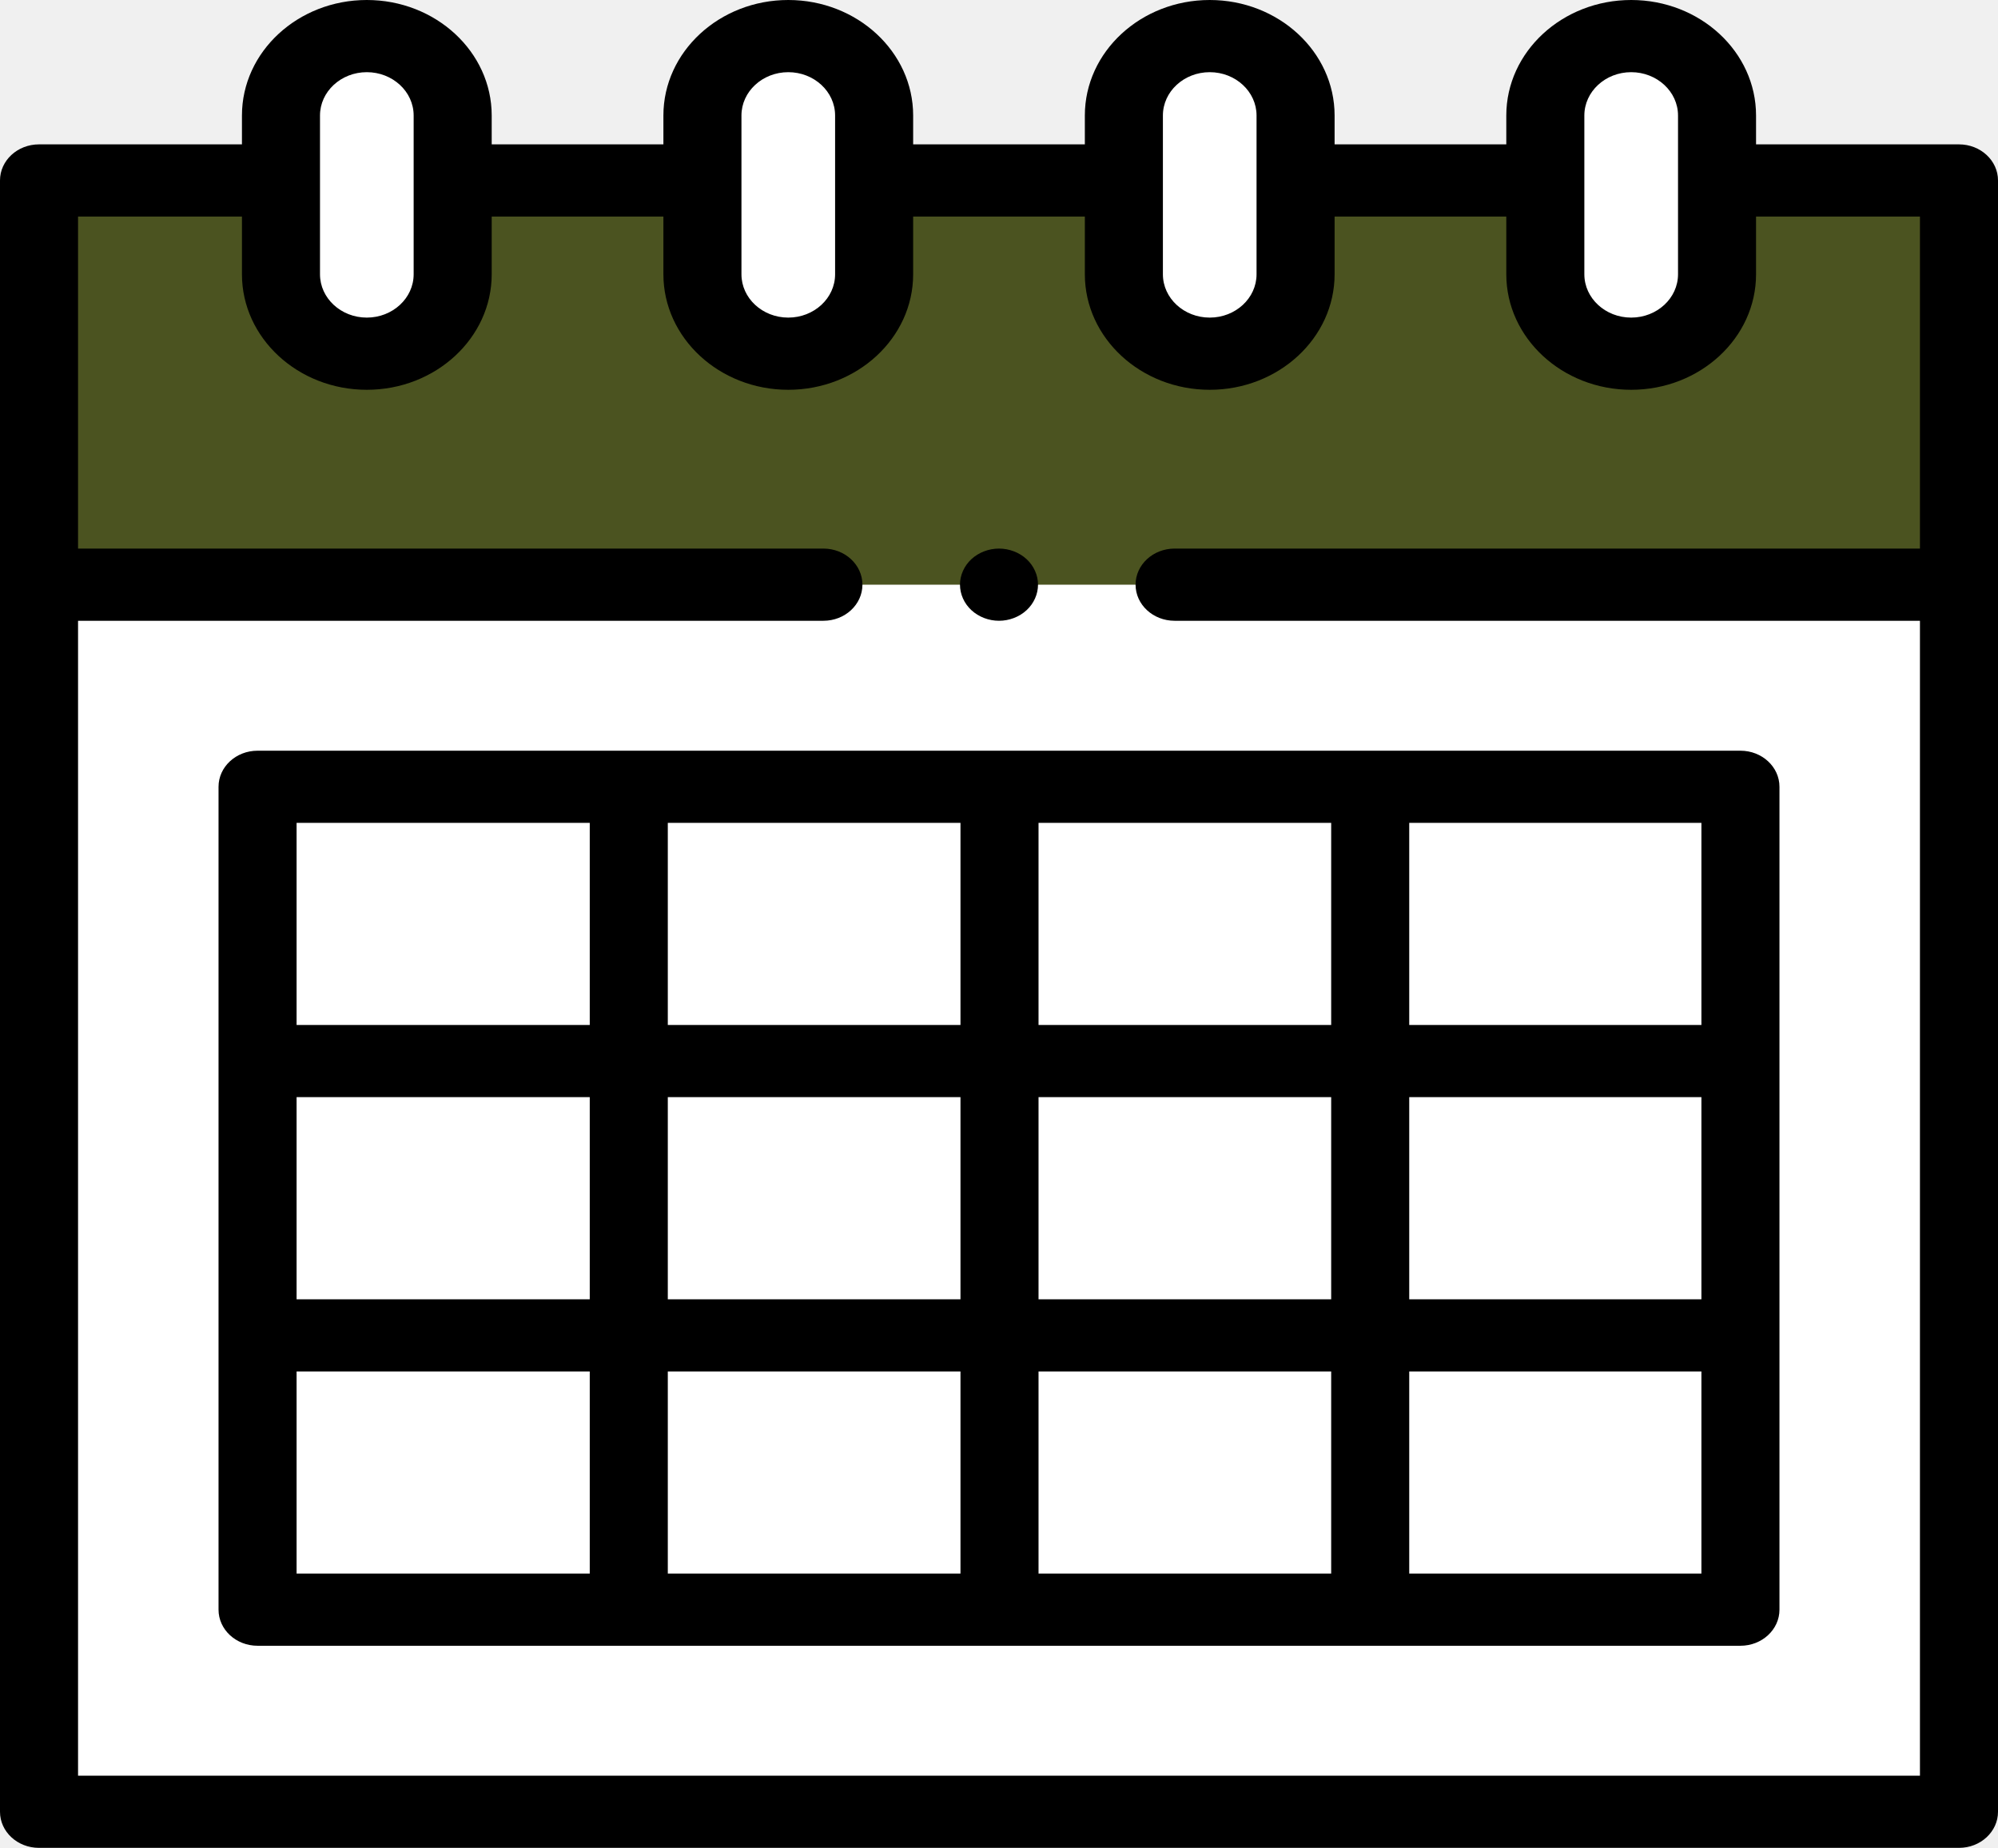
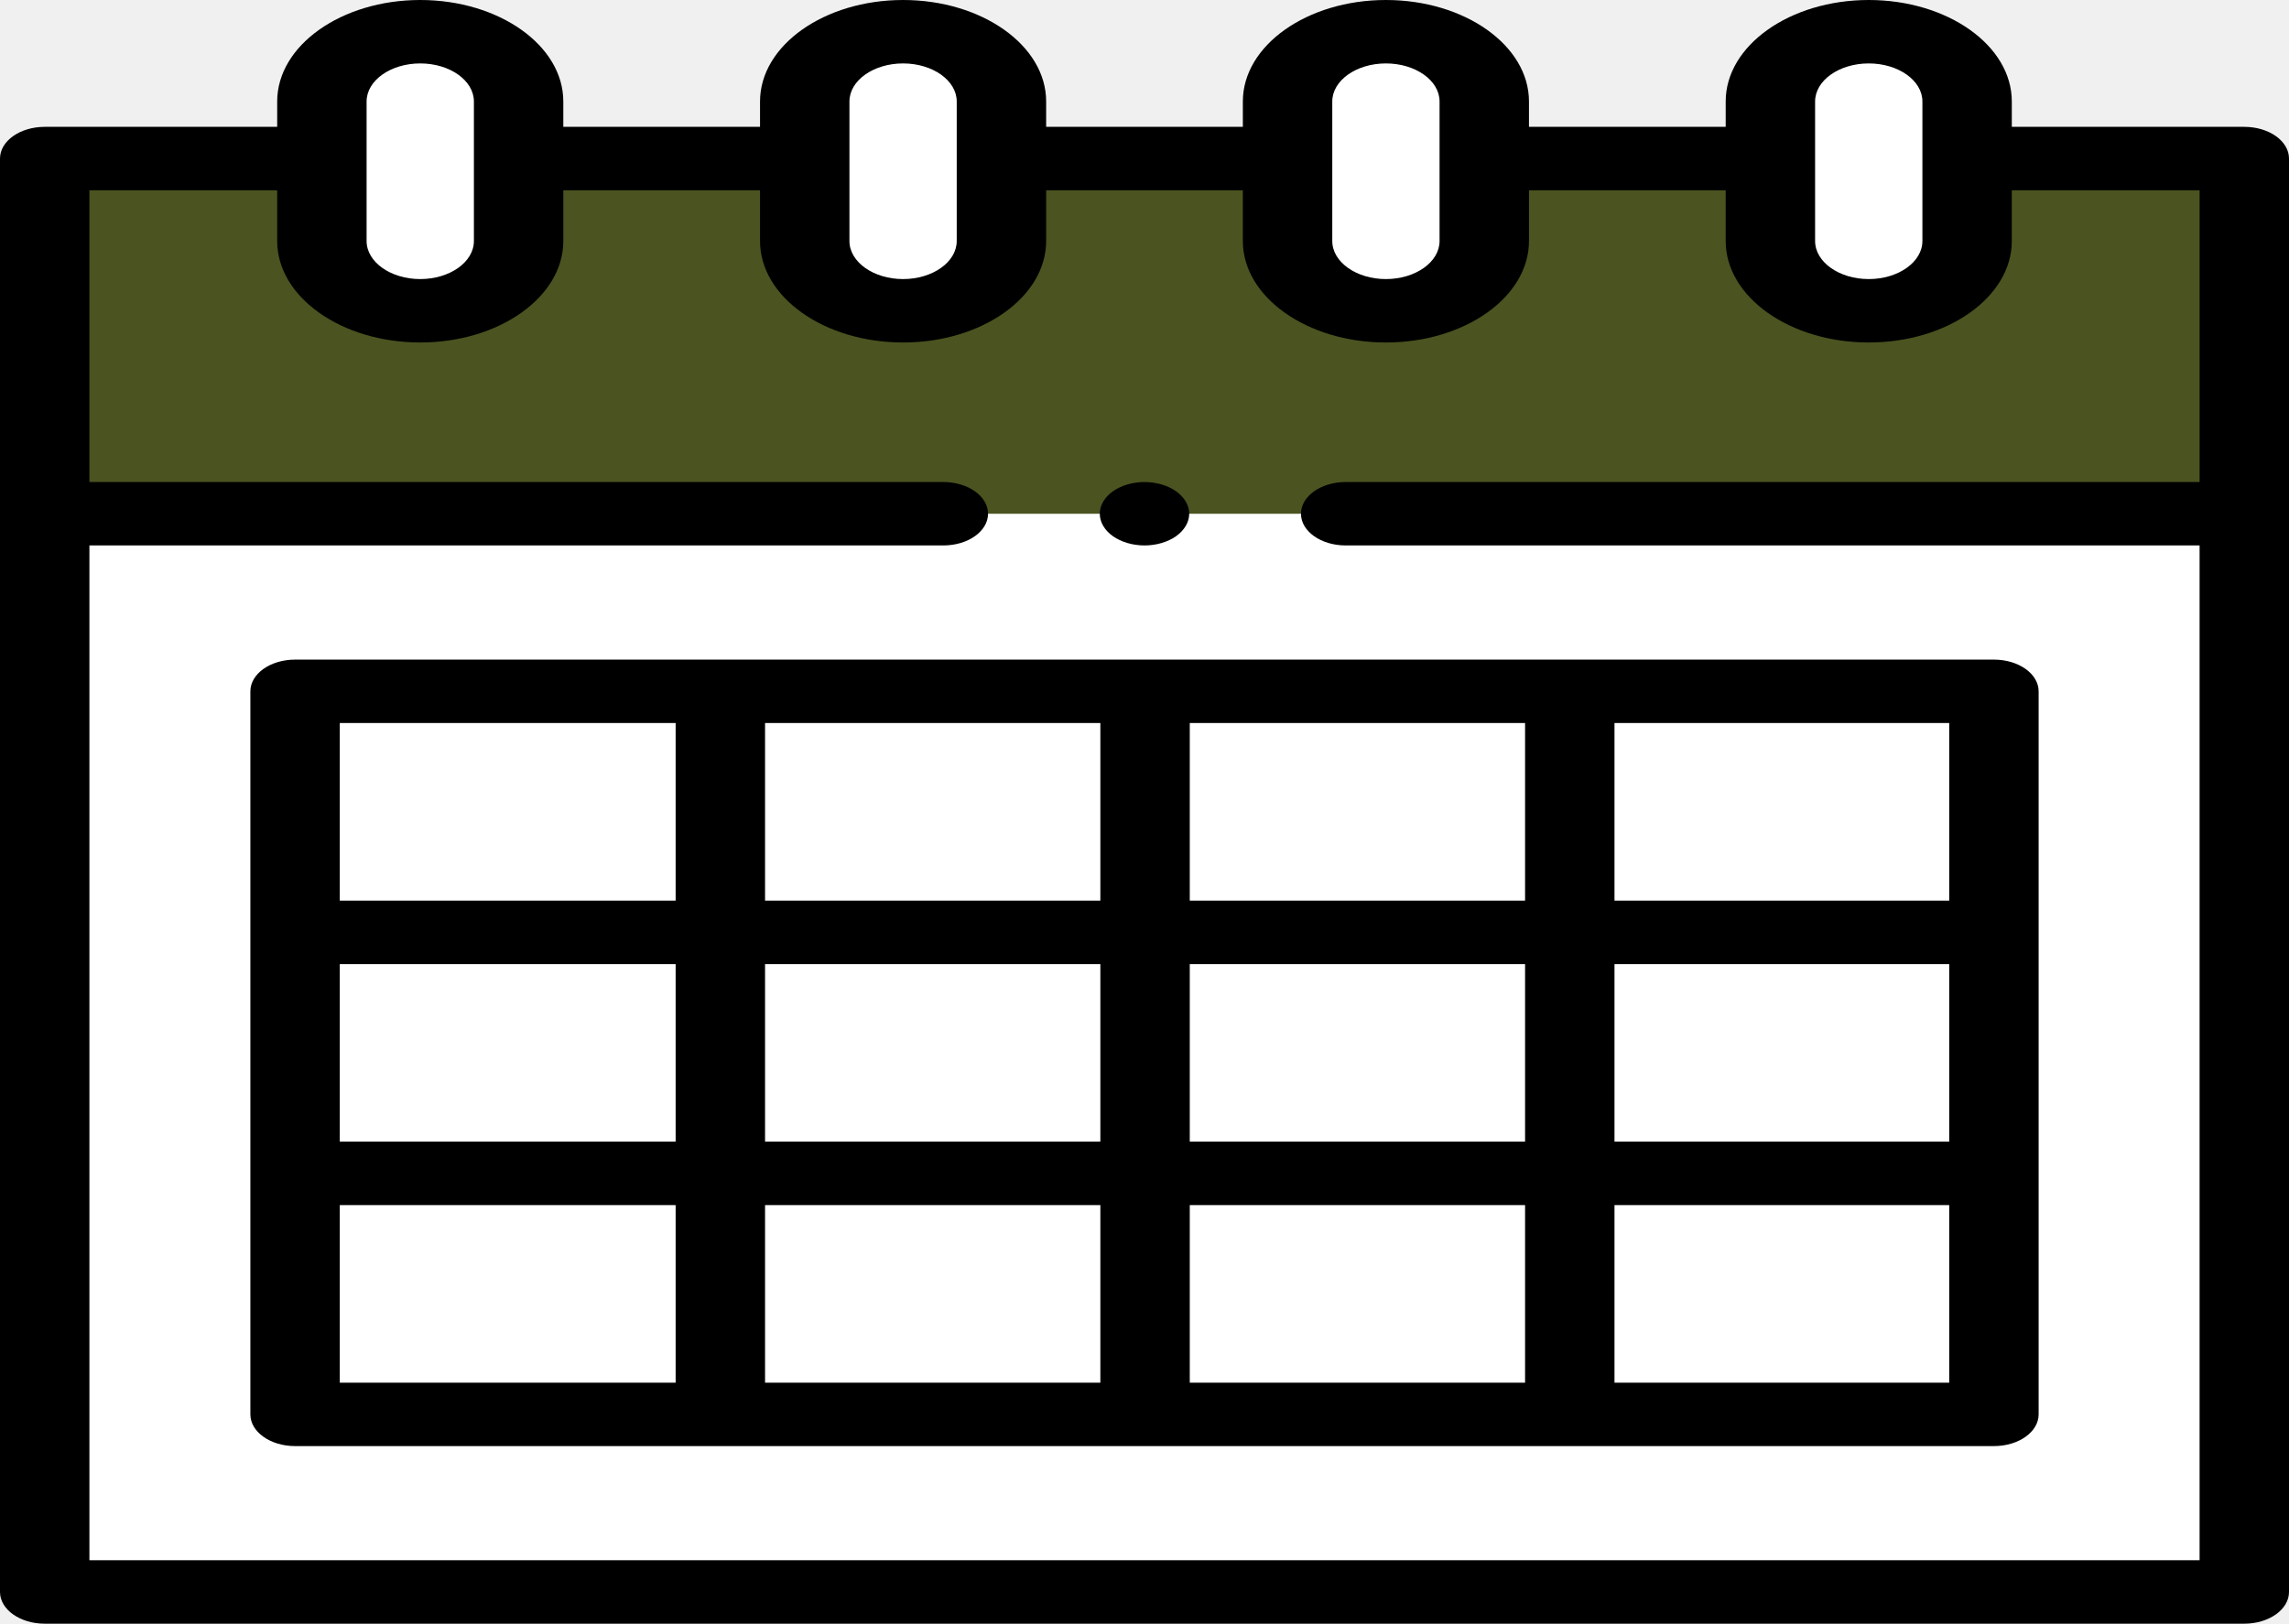
- <svg xmlns="http://www.w3.org/2000/svg" width="93" height="86" viewBox="0 0 93 86" fill="none">
-   <path d="M1.816 27.211H91.184V84.32H1.816V27.211Z" fill="white" />
-   <path d="M11.988 36.617H29.267V49.383H11.988V36.617Z" fill="white" />
-   <path d="M11.988 62.148H29.267V74.914H11.988V62.148Z" fill="white" />
-   <path d="M46.523 62.148H63.802V74.914H46.523V62.148Z" fill="white" />
-   <path d="M11.988 49.383H29.267V62.148H11.988V49.383Z" fill="white" />
-   <path d="M29.267 49.383H46.546V62.148H29.267V49.383Z" fill="white" />
-   <path d="M63.779 49.383H81.058V62.148H63.779V49.383Z" fill="white" />
-   <path d="M46.523 36.617H63.802V49.383H46.523V36.617Z" fill="white" />
-   <path d="M1.816 8.398H91.184V27.211H1.816V8.398Z" fill="#4B5320" />
-   <path d="M71.93 12.766V5.375C71.93 3.334 73.719 1.68 75.926 1.68C78.133 1.68 79.922 3.334 79.922 5.375V12.766C79.922 14.806 78.133 16.461 75.926 16.461C73.719 16.461 71.93 14.806 71.93 12.766Z" fill="white" />
-   <path d="M52.312 12.766V5.375C52.312 3.334 54.102 1.68 56.309 1.68C58.516 1.68 60.305 3.334 60.305 5.375V12.766C60.305 14.806 58.516 16.461 56.309 16.461C54.102 16.461 52.312 14.806 52.312 12.766Z" fill="white" />
-   <path d="M32.695 12.766V5.375C32.695 3.334 34.484 1.68 36.691 1.68C38.898 1.68 40.688 3.334 40.688 5.375V12.766C40.688 14.806 38.898 16.461 36.691 16.461C34.484 16.461 32.695 14.806 32.695 12.766Z" fill="white" />
-   <path d="M13.078 12.766V5.375C13.078 3.334 14.867 1.68 17.074 1.68C19.281 1.68 21.07 3.334 21.07 5.375V12.766C21.07 14.806 19.281 16.461 17.074 16.461C14.867 16.461 13.078 14.806 13.078 12.766Z" fill="white" />
-   <path d="M91.184 6.719H81.738V5.375C81.738 2.411 79.131 0 75.926 0C72.721 0 70.113 2.411 70.113 5.375V6.719H62.121V5.375C62.121 2.411 59.514 0 56.309 0C53.103 0 50.496 2.411 50.496 5.375V6.719H42.504V5.375C42.504 2.411 39.897 0 36.691 0C33.486 0 30.879 2.411 30.879 5.375V6.719H22.887V5.375C22.887 2.411 20.279 0 17.074 0C13.869 0 11.262 2.411 11.262 5.375V6.719H1.816C0.813 6.719 0 7.471 0 8.398V84.32C0 85.248 0.813 86 1.816 86H91.184C92.187 86 93 85.248 93 84.32V8.398C93 7.471 92.187 6.719 91.184 6.719ZM73.746 5.375C73.746 4.264 74.724 3.359 75.926 3.359C77.128 3.359 78.106 4.264 78.106 5.375V12.766C78.106 13.877 77.128 14.781 75.926 14.781C74.724 14.781 73.746 13.877 73.746 12.766V5.375ZM54.129 5.375C54.129 4.264 55.107 3.359 56.309 3.359C57.511 3.359 58.488 4.264 58.488 5.375V12.766C58.488 13.877 57.511 14.781 56.309 14.781C55.107 14.781 54.129 13.877 54.129 12.766V5.375ZM34.512 5.375C34.512 4.264 35.489 3.359 36.691 3.359C37.893 3.359 38.871 4.264 38.871 5.375V12.766C38.871 13.877 37.893 14.781 36.691 14.781C35.489 14.781 34.512 13.877 34.512 12.766V5.375ZM14.895 5.375C14.895 4.264 15.872 3.359 17.074 3.359C18.276 3.359 19.254 4.264 19.254 5.375V12.766C19.254 13.877 18.276 14.781 17.074 14.781C15.872 14.781 14.895 13.877 14.895 12.766V5.375ZM3.633 82.641V28.891H38.326C39.329 28.891 40.143 28.139 40.143 27.211C40.143 26.283 39.329 25.531 38.326 25.531H3.633V10.078H11.262V12.766C11.262 15.729 13.869 18.141 17.074 18.141C20.279 18.141 22.887 15.729 22.887 12.766V10.078H30.879V12.766C30.879 15.729 33.486 18.141 36.691 18.141C39.897 18.141 42.504 15.729 42.504 12.766V10.078H50.496V12.766C50.496 15.729 53.103 18.141 56.309 18.141C59.514 18.141 62.121 15.729 62.121 12.766V10.078H70.113V12.766C70.113 15.729 72.721 18.141 75.926 18.141C79.131 18.141 81.738 15.729 81.738 12.766V10.078H89.367V25.531H54.674C53.671 25.531 52.857 26.283 52.857 27.211C52.857 28.139 53.671 28.891 54.674 28.891H89.367V82.641H3.633Z" fill="black" />
-   <path d="M81.012 34.938H11.988C10.985 34.938 10.172 35.69 10.172 36.617V74.914C10.172 75.842 10.985 76.594 11.988 76.594H81.012C82.015 76.594 82.828 75.842 82.828 74.914V36.617C82.828 35.69 82.015 34.938 81.012 34.938ZM13.805 51.062H27.451V60.469H13.805V51.062ZM31.084 51.062H44.707V60.469H31.084V51.062ZM44.707 47.703H31.084V38.297H44.707V47.703ZM48.34 38.297H61.962V47.703H48.34V38.297ZM44.707 63.828V73.234H31.084V63.828H44.707ZM48.34 63.828H61.962V73.234H48.34V63.828ZM48.34 60.469V51.062H61.962V60.469H48.34ZM65.595 51.062H79.195V60.469H65.595V51.062ZM79.195 47.703H65.595V38.297H79.195V47.703ZM27.451 38.297V47.703H13.805V38.297H27.451ZM13.805 63.828H27.451V73.234H13.805V63.828ZM65.595 73.234V63.828H79.195V73.234H65.595Z" fill="black" />
-   <path d="M46.5 28.891C46.978 28.891 47.446 28.711 47.784 28.398C48.122 28.086 48.316 27.653 48.316 27.211C48.316 26.769 48.122 26.336 47.784 26.023C47.446 25.711 46.978 25.531 46.5 25.531C46.022 25.531 45.554 25.711 45.216 26.023C44.878 26.336 44.684 26.769 44.684 27.211C44.684 27.653 44.878 28.086 45.216 28.398C45.554 28.711 46.022 28.891 46.5 28.891Z" fill="black" />
+ <svg xmlns="http://www.w3.org/2000/svg" width="148" height="105" viewBox="0 0 148 105" fill="none">
+   <path d="M2.891 33.223H145.109V102.949H2.891V33.223Z" fill="white" />
+   <path d="M19.078 44.707H46.576V60.293H19.078V44.707Z" fill="white" />
+   <path d="M19.078 75.879H46.576V91.465H19.078V75.879Z" fill="white" />
+   <path d="M74.037 75.879H101.534V91.465H74.037V75.879Z" fill="white" />
+   <path d="M19.078 60.293H46.576V75.879H19.078V60.293Z" fill="white" />
+   <path d="M46.576 60.293H74.073V75.879H46.576V60.293Z" fill="white" />
+   <path d="M101.498 60.293H128.995V75.879H101.498V60.293Z" fill="white" />
+   <path d="M74.037 44.707H101.534V60.293H74.037V44.707Z" fill="white" />
+   <path d="M2.891 10.254H145.109V33.223H2.891V10.254Z" fill="#4B5320" />
+   <path d="M114.469 15.586V6.562C114.469 4.071 117.316 2.051 120.828 2.051C124.34 2.051 127.187 4.071 127.187 6.562V15.586C127.187 18.078 124.34 20.098 120.828 20.098C117.316 20.098 114.469 18.078 114.469 15.586Z" fill="white" />
+   <path d="M83.25 15.586V6.562C83.25 4.071 86.097 2.051 89.609 2.051C93.121 2.051 95.969 4.071 95.969 6.562V15.586C95.969 18.078 93.121 20.098 89.609 20.098C86.097 20.098 83.25 18.078 83.25 15.586Z" fill="white" />
+   <path d="M52.031 15.586V6.562C52.031 4.071 54.879 2.051 58.391 2.051C61.903 2.051 64.75 4.071 64.75 6.562V15.586C64.75 18.078 61.903 20.098 58.391 20.098C54.879 20.098 52.031 18.078 52.031 15.586Z" fill="white" />
+   <path d="M20.812 15.586V6.562C20.812 4.071 23.66 2.051 27.172 2.051C30.684 2.051 33.531 4.071 33.531 6.562V15.586C33.531 18.078 30.684 20.098 27.172 20.098C23.66 20.098 20.812 18.078 20.812 15.586Z" fill="white" />
+   <path d="M145.109 8.203H130.078V6.562C130.078 2.944 125.929 0 120.828 0C115.728 0 111.578 2.944 111.578 6.562V8.203H98.859V6.562C98.859 2.944 94.71 0 89.609 0C84.509 0 80.359 2.944 80.359 6.562V8.203H67.641V6.562C67.641 2.944 63.491 0 58.391 0C53.29 0 49.141 2.944 49.141 6.562V8.203H36.422V6.562C36.422 2.944 32.272 0 27.172 0C22.071 0 17.922 2.944 17.922 6.562V8.203H2.891C1.294 8.203 0 9.121 0 10.254V102.949C0 104.082 1.294 105 2.891 105H145.109C146.706 105 148 104.082 148 102.949V10.254C148 9.121 146.706 8.203 145.109 8.203ZM117.359 6.562C117.359 5.205 118.915 4.102 120.828 4.102C122.741 4.102 124.297 5.205 124.297 6.562V15.586C124.297 16.943 122.741 18.047 120.828 18.047C118.915 18.047 117.359 16.943 117.359 15.586V6.562ZM86.141 6.562C86.141 5.205 87.697 4.102 89.609 4.102C91.522 4.102 93.078 5.205 93.078 6.562V15.586C93.078 16.943 91.522 18.047 89.609 18.047C87.697 18.047 86.141 16.943 86.141 15.586V6.562ZM54.922 6.562C54.922 5.205 56.478 4.102 58.391 4.102C60.303 4.102 61.859 5.205 61.859 6.562V15.586C61.859 16.943 60.303 18.047 58.391 18.047C56.478 18.047 54.922 16.943 54.922 15.586V6.562ZM23.703 6.562C23.703 5.205 25.259 4.102 27.172 4.102C29.085 4.102 30.641 5.205 30.641 6.562V15.586C30.641 16.943 29.085 18.047 27.172 18.047C25.259 18.047 23.703 16.943 23.703 15.586V6.562ZM5.781 100.898V35.273H60.992C62.589 35.273 63.883 34.355 63.883 33.223C63.883 32.09 62.589 31.172 60.992 31.172H5.781V12.305H17.922V15.586C17.922 19.204 22.071 22.148 27.172 22.148C32.272 22.148 36.422 19.204 36.422 15.586V12.305H49.141V15.586C49.141 19.204 53.29 22.148 58.391 22.148C63.491 22.148 67.641 19.204 67.641 15.586V12.305H80.359V15.586C80.359 19.204 84.509 22.148 89.609 22.148C94.71 22.148 98.859 19.204 98.859 15.586V12.305H111.578V15.586C111.578 19.204 115.728 22.148 120.828 22.148C125.929 22.148 130.078 19.204 130.078 15.586V12.305H142.219V31.172H87.008C85.411 31.172 84.117 32.09 84.117 33.223C84.117 34.355 85.411 35.273 87.008 35.273H142.219V100.898H5.781Z" fill="black" />
+   <path d="M128.922 42.656H19.078C17.482 42.656 16.188 43.574 16.188 44.707V91.465C16.188 92.597 17.482 93.516 19.078 93.516H128.922C130.518 93.516 131.812 92.597 131.812 91.465V44.707C131.812 43.574 130.518 42.656 128.922 42.656ZM21.969 62.344H43.685V73.828H21.969V62.344ZM49.466 62.344H71.146V73.828H49.466V62.344ZM71.146 58.242H49.466V46.758H71.146V58.242ZM76.927 46.758H98.607V58.242H76.927V46.758ZM71.146 77.93V89.414H49.466V77.93H71.146ZM76.927 77.93H98.607V89.414H76.927V77.93ZM76.927 73.828V62.344H98.607V73.828H76.927ZM104.388 62.344H126.031V73.828H104.388V62.344ZM126.031 58.242H104.388V46.758H126.031V58.242ZM43.685 46.758V58.242H21.969V46.758H43.685ZM21.969 77.93H43.685V89.414H21.969V77.93ZM104.388 89.414V77.93H126.031V89.414H104.388Z" fill="black" />
+   <path d="M74 35.273C74.76 35.273 75.506 35.054 76.044 34.673C76.581 34.291 76.891 33.762 76.891 33.223C76.891 32.683 76.581 32.154 76.044 31.773C75.506 31.391 74.76 31.172 74 31.172C73.24 31.172 72.494 31.391 71.956 31.773C71.419 32.154 71.109 32.683 71.109 33.223C71.109 33.762 71.419 34.291 71.956 34.673C72.494 35.054 73.24 35.273 74 35.273Z" fill="black" />
</svg>
